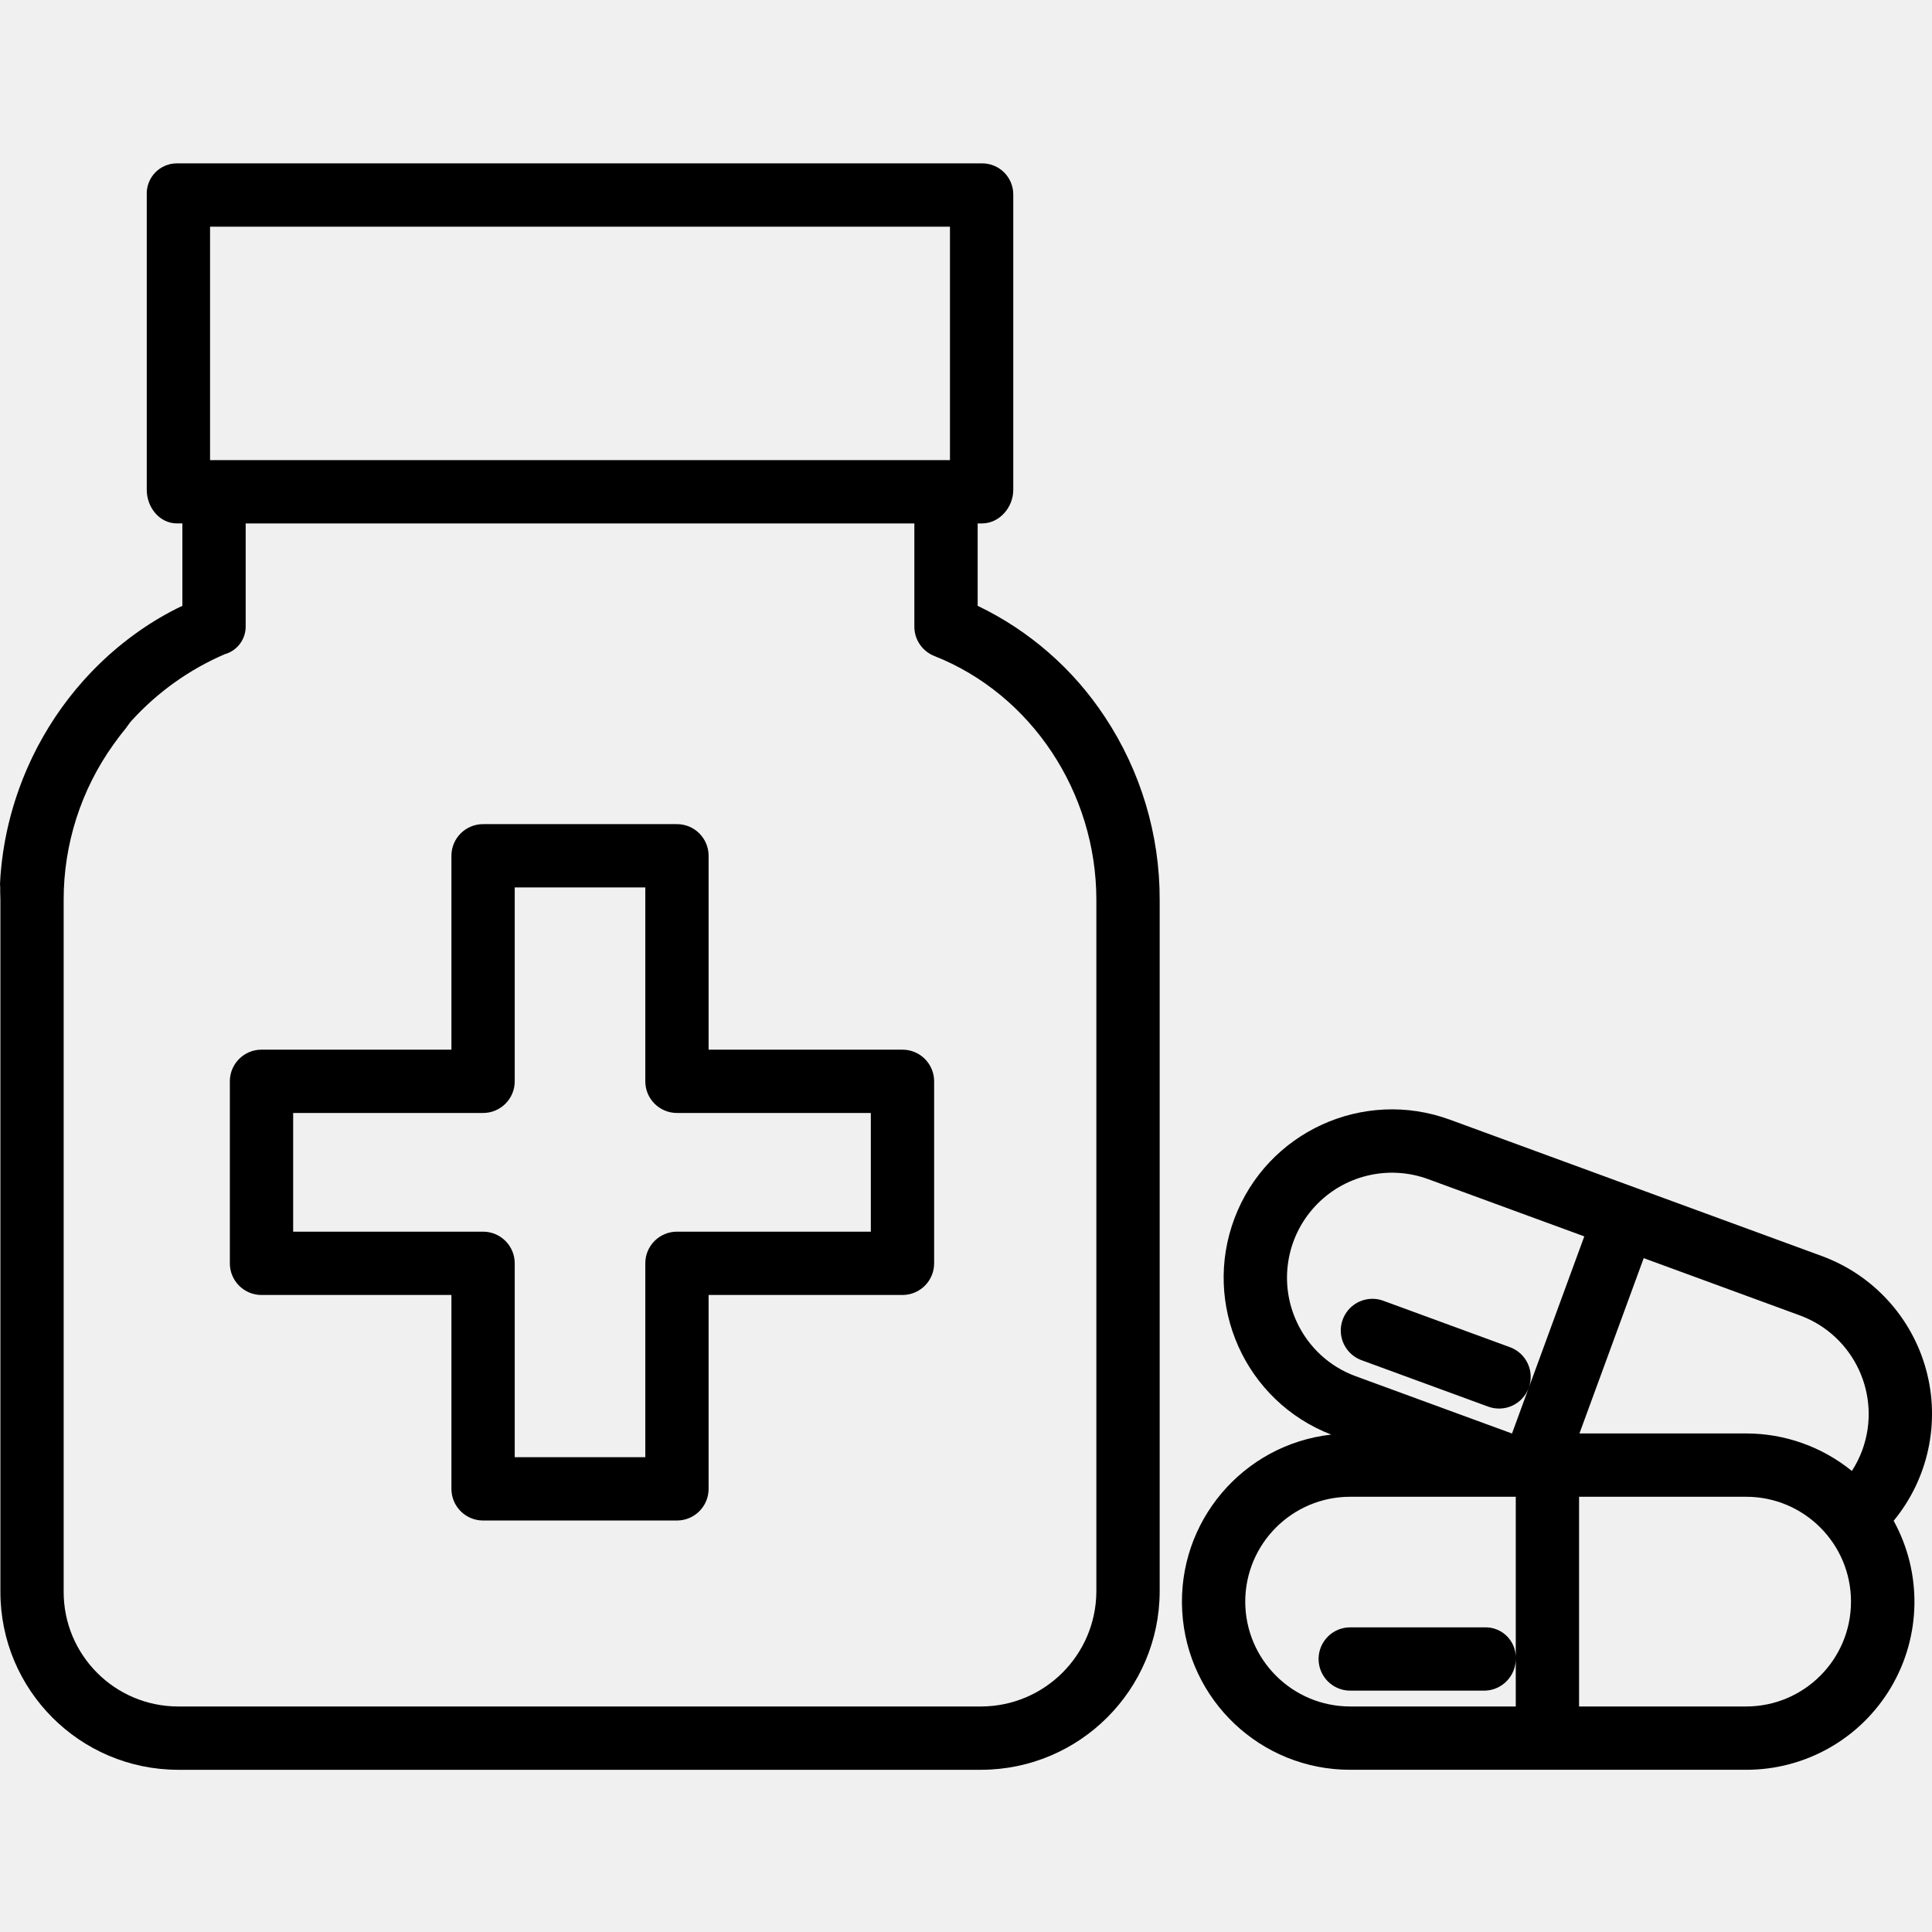
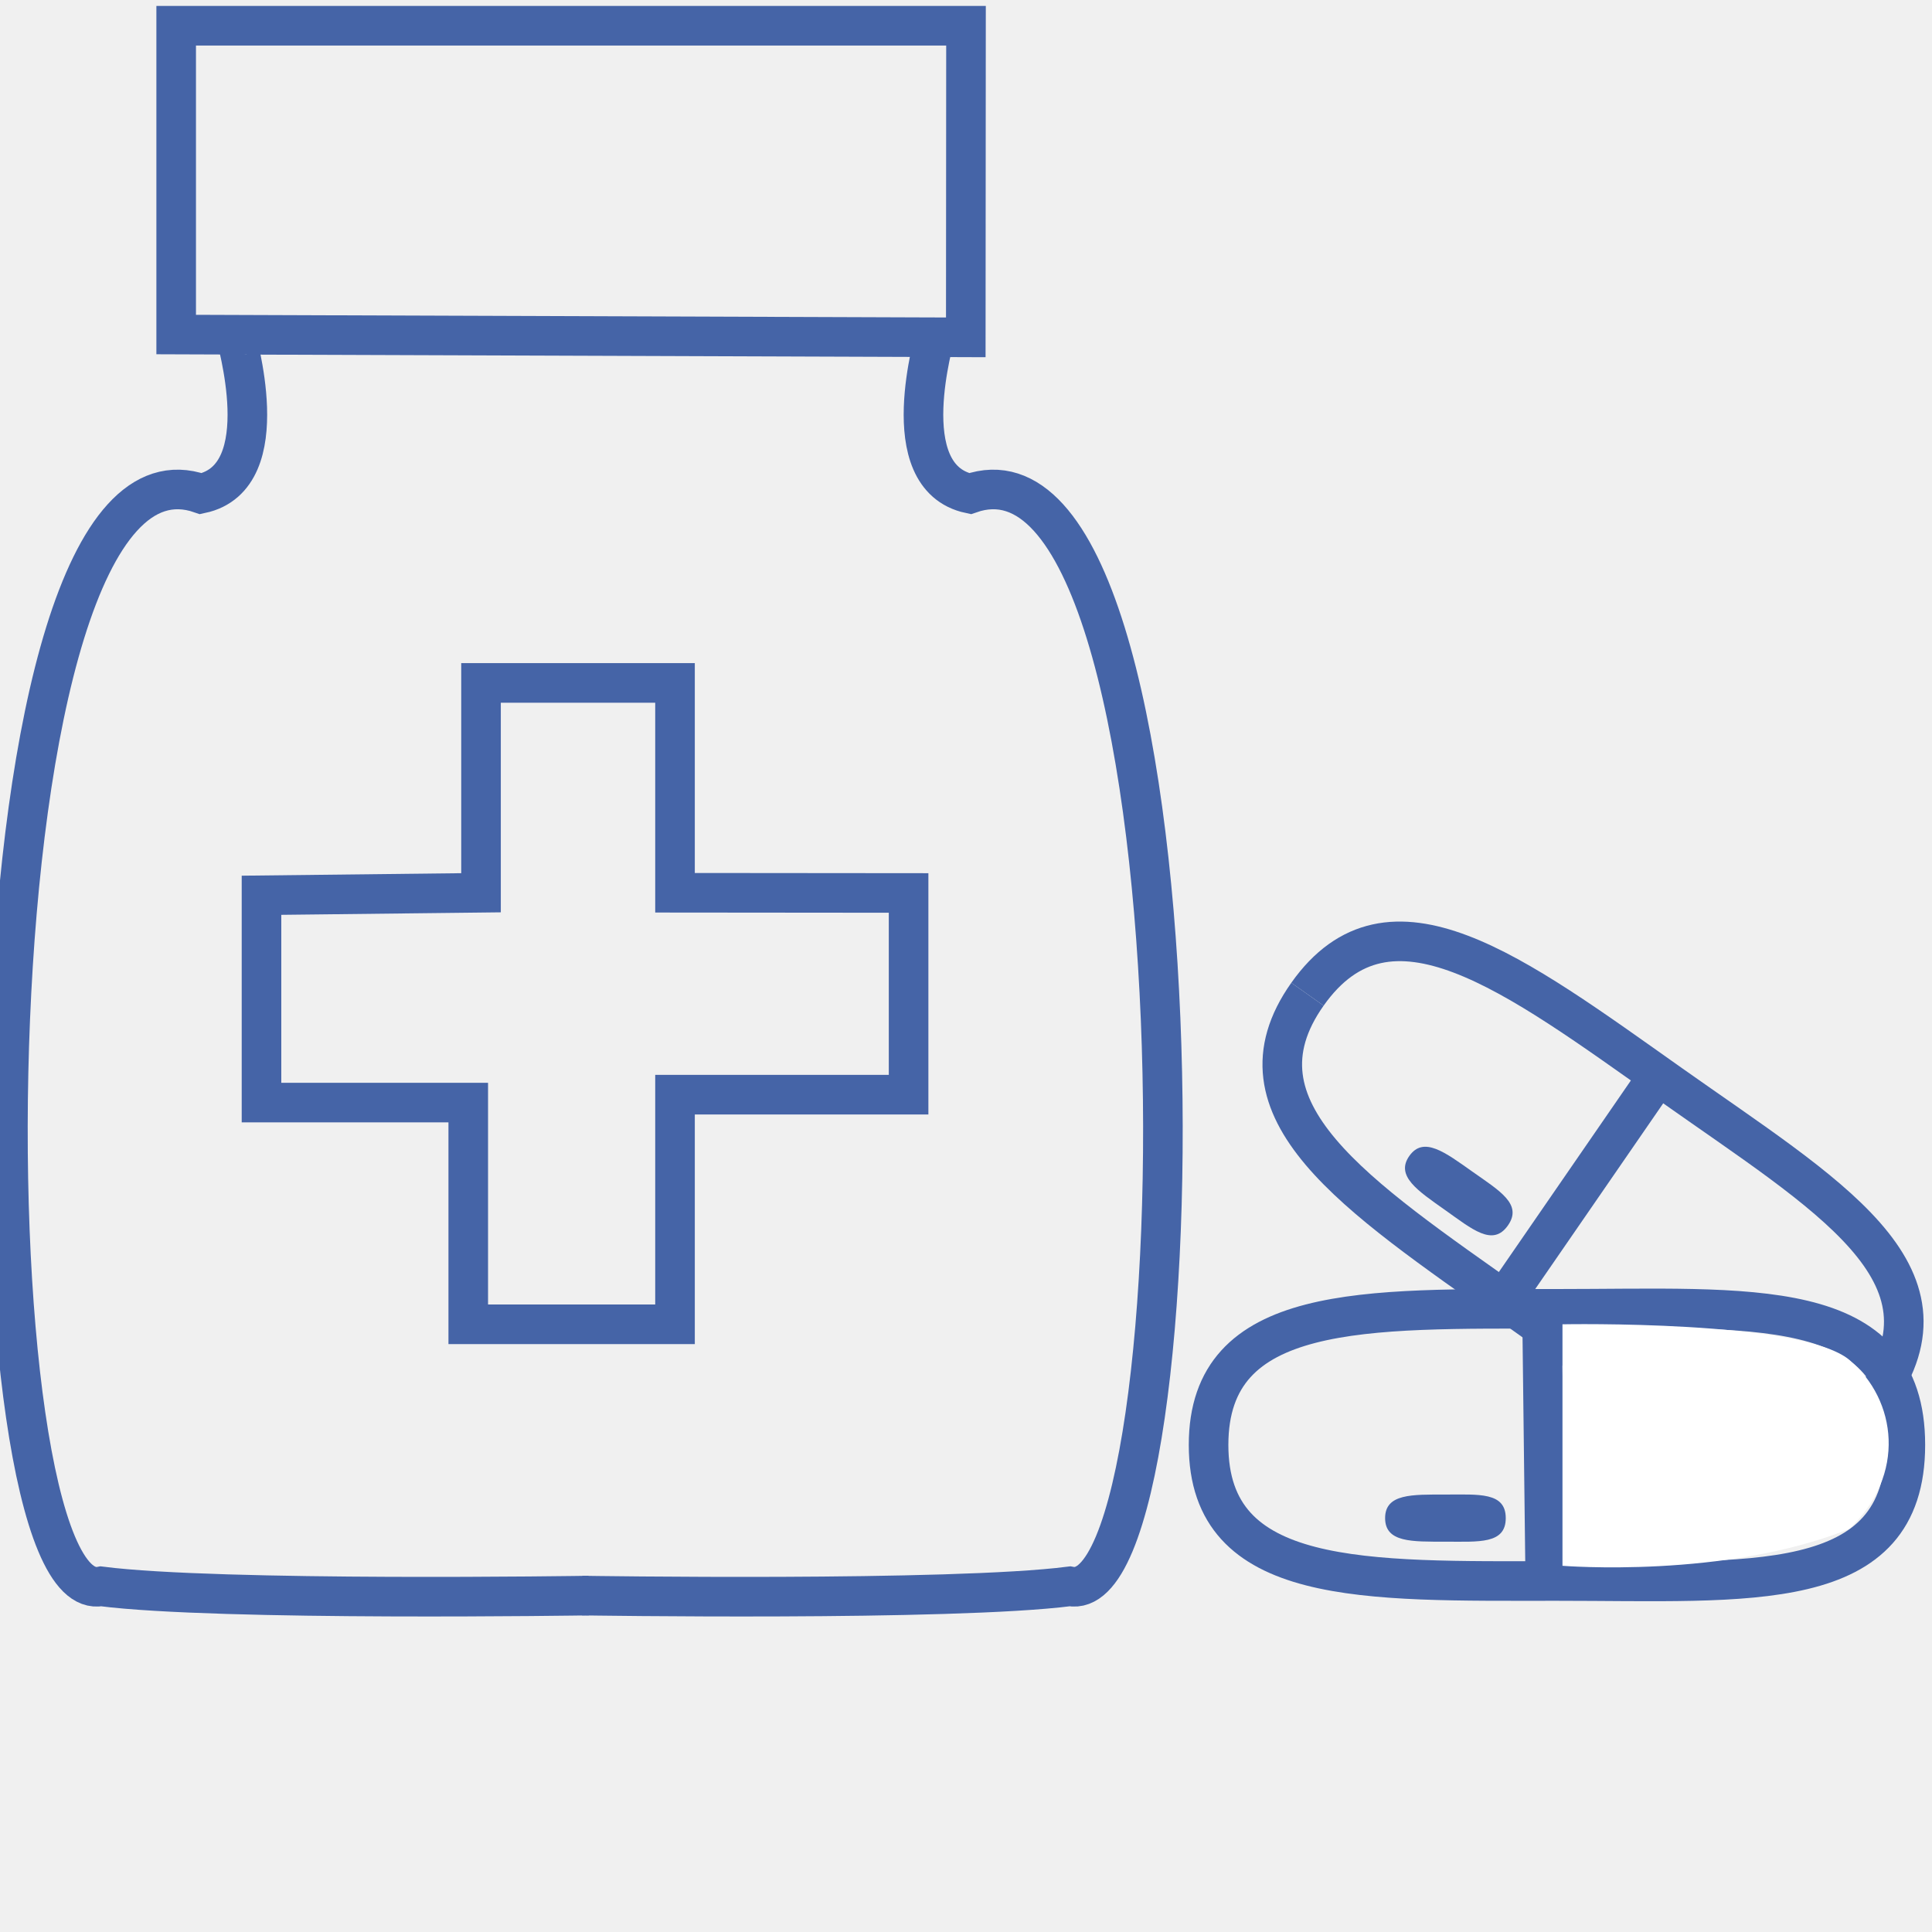
- <svg xmlns="http://www.w3.org/2000/svg" height="488pt" viewBox="0 -41 488.286 488" width="488pt">
-   <path d="m247.09 111.965v-20.82h1.086c4.422 0 7.914-4.062 7.914-8.48v-74.602c.016-2.105-.812-4.129-2.297-5.617-1.488-1.488-3.512-2.316-5.617-2.301h-203.457c-2.074-.004-4.062.836-5.504 2.332-1.438 1.492-2.207 3.512-2.125 5.582v74.602c0 4.418 3.211 8.48 7.629 8.48h1.371v20.855c0 .051-.281.098-.383.152-.391.195-.816.395-1.203.594-.492.254-1.008.508-1.5.77-.391.211-.789.434-1.18.652-.473.266-.949.527-1.414.805-.395.23-.781.469-1.168.703-.457.281-.91.559-1.359.844-.383.25-.77.5-1.148.754-.438.293-.871.586-1.301.883-.379.27-.758.535-1.133.801-.422.305-.844.613-1.258.926-.371.277-.742.559-1.109.844-.406.316-.812.641-1.215.965-.363.293-.723.586-1.078.883-.398.332-.789.672-1.18 1.012-.348.305-.699.609-1.043.918-.387.348-.762.703-1.145 1.055-.336.316-.676.629-1.008.953-.371.363-.738.73-1.105 1.098-.324.328-.648.648-.969.98-.363.379-.719.766-1.078 1.152-.305.332-.617.664-.918 1-.363.398-.711.812-1.062 1.223-.289.332-.578.66-.859 1-.367.441-.723.891-1.078 1.336-.254.32-.516.633-.762.953-.441.566-.867 1.145-1.293 1.723-.242.332-.484.66-.723.992-.473.668-.945 1.34-1.398 2.02-.219.324-.422.656-.637.984-.32.496-.645.988-.957 1.492-.227.367-.441.738-.664 1.109-.281.473-.566.941-.84 1.418-.223.391-.434.785-.652 1.18-.258.469-.516.934-.766 1.398-.211.406-.414.816-.621 1.227-.238.469-.477.938-.703 1.41-.199.418-.391.836-.586 1.254-.219.477-.438.953-.648 1.434-.188.422-.367.848-.547 1.277-.199.48-.398.965-.598 1.453-.172.434-.34.867-.5 1.301-.188.492-.371.98-.547 1.477-.156.438-.309.875-.457 1.316-.172.5-.336 1-.496 1.5-.141.441-.277.887-.41 1.332-.152.508-.301 1.016-.441 1.527-.125.445-.246.891-.363 1.34-.137.516-.262 1.039-.391 1.559-.105.445-.215.891-.312 1.34-.117.531-.227 1.062-.336 1.602-.09.441-.18.887-.266 1.332-.098.547-.191 1.094-.281 1.645-.074.438-.148.875-.215 1.316-.082.562-.152 1.133-.227 1.699-.055.43-.113.855-.16 1.285-.066.598-.117 1.199-.172 1.797-.035.402-.078.801-.109 1.207-.051.672-.082 1.348-.113 2.02-.02.336.062.676.051 1.012-.039 1.012.047 2.031.047 3.047v174.883c-.012 24.805 20.066 44.934 44.871 44.988h202.977c24.863-.039 45.031-20.148 45.141-45.012v-174.848c.043-16.434-4.77-32.512-13.836-46.215-7.969-12.117-19.09-21.832-32.164-28.105zm-194-95.82h187v59h-187zm224 344.965c-.094 16.047-13.117 29.016-29.164 29.035h-202.93c-15.996-.027-28.938-13.02-28.906-29.012v-174.852c-.016-14.086 4.387-27.82 12.59-39.273.945-1.316 1.887-2.598 2.926-3.84.52-.621 1.023-1.473 1.562-2.074 6.609-7.293 14.711-13.074 23.758-16.949h.07c3.039-.945 5.105-3.762 5.094-6.945v-26.055h169v26.059c-.012 3.281 1.984 6.23 5.035 7.441 24.516 9.68 40.965 34.453 40.965 61.641zm0 0" />
-   <path d="m228.09 224.145h-49v-49c0-4.418-3.582-8-8-8h-49c-4.418 0-8 3.582-8 8v49h-48c-4.418 0-8 3.582-8 8v46c0 4.418 3.582 8 8 8h48v49c0 4.418 3.582 8 8 8h49c4.418 0 8-3.582 8-8v-49h49c4.418 0 8-3.582 8-8v-46c0-4.418-3.582-8-8-8zm-8 46h-49c-4.418 0-8 3.582-8 8v49h-33v-49c0-4.418-3.582-8-8-8h-48v-30h48c4.418 0 8-3.582 8-8v-49h33v49c0 4.418 3.582 8 8 8h49zm0 0" />
-   <path d="m460.395 276.285-93.941-34.441c-21.914-8.043-46.211 3.082-54.449 24.922-8.234 21.84 2.672 46.234 24.438 54.664-22.406 2.531-38.938 22.121-37.656 44.637 1.277 22.512 19.922 40.105 42.469 40.078h100.059c15.027.023 28.945-7.895 36.605-20.824 7.66-12.926 7.914-28.941.676-42.109 8.762-10.641 11.82-24.867 8.203-38.168s-13.461-24.02-26.402-28.758zm10.273 49.07c-.68 1.848-1.566 3.613-2.637 5.266-7.555-6.137-16.988-9.484-26.719-9.477h-42.129l16.242-44.309 39.461 14.469c13.75 5.059 20.809 20.293 15.781 34.051zm-142.934-32.414c-4.516-9.738-2.719-21.234 4.555-29.133 7.27-7.895 18.578-10.637 28.656-6.941l39.461 14.469-14.023 38.25c1.508-4.145-.621-8.73-4.762-10.246l-31.953-11.715c-2.688-1.008-5.711-.496-7.918 1.34-2.207 1.836-3.262 4.715-2.766 7.543.5 2.828 2.477 5.168 5.18 6.141l31.949 11.711c1.988.734 4.188.645 6.113-.246 1.926-.895 3.414-2.512 4.145-4.504l-4.23 11.535h-.035l-39.43-14.453c-6.617-2.402-11.996-7.352-14.941-13.75zm-13.016 70.703c.02-14.645 11.895-26.504 26.535-26.5h41.836v40.742c.031-2.074-.785-4.07-2.254-5.531-1.473-1.461-3.477-2.258-5.547-2.211h-34.035c-4.418 0-8 3.582-8 8s3.582 8 8 8h34.035c4.414-.125 7.898-3.793 7.801-8.211v12.211h-41.836c-14.641 0-26.516-11.859-26.535-26.5zm126.594 26.5h-42.223v-53h42.223c14.633 0 26.5 11.863 26.5 26.5 0 14.633-11.867 26.5-26.5 26.5zm0 0" />
+ <svg xmlns="http://www.w3.org/2000/svg" version="1.1" id="Layer_1" x="0px" y="0px" width="488px" height="488px" viewBox="0 0 488 488" enable-background="new 0 0 488 488" xml:space="preserve">
+   <path display="none" d="M246.945,112.018V91.21h1.085c4.419,0,7.909-4.06,7.909-8.476V8.177c0.016-2.104-0.812-4.126-2.295-5.614  c-1.488-1.488-3.51-2.315-5.614-2.3H44.692c-2.073-0.004-4.06,0.835-5.5,2.331c-1.437,1.492-2.206,3.51-2.124,5.579V82.73  c0,4.416,3.209,8.476,7.624,8.476h1.371v20.843c0,0.051-0.281,0.098-0.383,0.152c-0.39,0.195-0.816,0.394-1.202,0.593  c-0.492,0.254-1.007,0.508-1.5,0.769c-0.39,0.211-0.789,0.434-1.179,0.652c-0.473,0.266-0.949,0.527-1.413,0.805  c-0.395,0.23-0.781,0.468-1.167,0.703c-0.457,0.281-0.91,0.558-1.358,0.843c-0.383,0.25-0.77,0.5-1.148,0.753  c-0.438,0.292-0.871,0.585-1.3,0.882c-0.378,0.27-0.757,0.535-1.132,0.8c-0.422,0.304-0.843,0.613-1.257,0.925  c-0.371,0.277-0.742,0.558-1.108,0.843c-0.406,0.316-0.812,0.64-1.214,0.964c-0.363,0.292-0.722,0.585-1.078,0.882  c-0.398,0.332-0.789,0.672-1.179,1.011c-0.348,0.305-0.699,0.609-1.042,0.917c-0.386,0.348-0.761,0.703-1.144,1.054  c-0.335,0.316-0.675,0.628-1.007,0.953c-0.371,0.363-0.738,0.73-1.105,1.097c-0.324,0.328-0.648,0.648-0.968,0.98  c-0.363,0.379-0.718,0.765-1.078,1.152c-0.304,0.332-0.617,0.664-0.917,1c-0.363,0.398-0.711,0.812-1.062,1.222  c-0.289,0.332-0.578,0.66-0.859,1c-0.367,0.441-0.722,0.89-1.078,1.335c-0.254,0.32-0.515,0.633-0.761,0.953  c-0.441,0.566-0.867,1.144-1.292,1.722c-0.242,0.332-0.484,0.66-0.722,0.992c-0.473,0.667-0.945,1.339-1.398,2.019  c-0.219,0.324-0.421,0.656-0.636,0.983c-0.32,0.496-0.644,0.988-0.957,1.492c-0.227,0.367-0.441,0.738-0.664,1.108  c-0.281,0.473-0.566,0.941-0.839,1.417c-0.223,0.39-0.434,0.785-0.652,1.179c-0.258,0.469-0.516,0.933-0.765,1.397  c-0.211,0.406-0.414,0.816-0.621,1.226c-0.238,0.468-0.476,0.937-0.703,1.409c-0.199,0.418-0.39,0.835-0.585,1.253  c-0.219,0.476-0.438,0.953-0.648,1.433c-0.188,0.422-0.367,0.847-0.547,1.276c-0.199,0.48-0.398,0.964-0.597,1.453  c-0.172,0.433-0.34,0.867-0.5,1.3c-0.188,0.492-0.371,0.98-0.547,1.476c-0.156,0.437-0.308,0.874-0.457,1.315  c-0.172,0.5-0.336,1-0.496,1.499c-0.14,0.441-0.277,0.886-0.41,1.331c-0.152,0.508-0.301,1.015-0.441,1.527  c-0.125,0.445-0.246,0.89-0.363,1.339c-0.137,0.515-0.262,1.039-0.391,1.558c-0.105,0.445-0.214,0.89-0.312,1.339  c-0.117,0.531-0.227,1.062-0.336,1.601c-0.09,0.441-0.18,0.886-0.266,1.331c-0.097,0.546-0.191,1.093-0.281,1.644  c-0.074,0.438-0.148,0.875-0.215,1.315c-0.082,0.562-0.152,1.132-0.227,1.698c-0.055,0.43-0.113,0.855-0.16,1.285  c-0.066,0.597-0.117,1.199-0.172,1.796c-0.035,0.402-0.078,0.8-0.109,1.206c-0.051,0.671-0.082,1.347-0.113,2.019  c-0.02,0.335,0.062,0.675,0.051,1.011c-0.039,1.011,0.047,2.03,0.047,3.045v174.78c-0.012,24.79,20.055,44.907,44.845,44.962  h202.858c24.848-0.039,45.004-20.137,45.113-44.985V186.295c0.043-16.424-4.767-32.493-13.828-46.188  C271.127,127.997,260.012,118.288,246.945,112.018z M53.059,16.254h186.891v58.965H53.059V16.254z M276.928,361.017  c-0.094,16.038-13.109,28.999-29.146,29.019H44.97c-15.987-0.027-28.92-13.012-28.889-28.995V186.291  c-0.016-14.078,4.384-27.804,12.583-39.25c0.944-1.315,1.885-2.596,2.924-3.837c0.519-0.621,1.023-1.472,1.562-2.073  c6.605-7.289,14.703-13.066,23.744-16.939h0.07c3.037-0.945,5.103-3.76,5.091-6.941V91.21h168.901v26.043  c-0.012,3.279,1.983,6.227,5.032,7.437c24.501,9.674,40.941,34.433,40.941,61.604V361.017z" />
+   <path display="none" d="M227.956,224.132h-48.971v-48.972c0-4.415-3.58-7.995-7.995-7.995h-48.971c-4.416,0-7.996,3.58-7.996,7.995  v48.972H66.051c-4.416,0-7.996,3.58-7.996,7.995v45.973c0,4.415,3.58,7.995,7.996,7.995h47.972v48.971  c0,4.416,3.58,7.996,7.996,7.996h48.971c4.415,0,7.995-3.58,7.995-7.996v-48.971h48.971c4.416,0,7.996-3.58,7.996-7.995v-45.973  C235.952,227.712,232.372,224.132,227.956,224.132z M219.961,270.105H170.99c-4.416,0-7.996,3.58-7.996,7.995v48.972h-32.98v-48.972  c0-4.415-3.58-7.995-7.995-7.995H74.046v-29.983h47.972c4.415,0,7.995-3.58,7.995-7.995v-48.971h32.98v48.971  c0,4.416,3.58,7.995,7.996,7.995h48.971V270.105z" />
+   <path display="none" d="M460.125,276.242l-93.887-34.421c-21.901-8.038-46.184,3.081-54.417,24.908  c-8.229,21.826,2.67,46.207,24.423,54.632c-22.393,2.53-38.914,22.108-37.634,44.61c1.276,22.498,19.91,40.082,42.443,40.055h100  c15.019,0.023,28.929-7.89,36.584-20.812c7.656-12.918,7.91-28.924,0.676-42.084c8.757-10.635,11.813-24.853,8.198-38.146  S473.059,280.978,460.125,276.242z M470.393,325.283c-0.68,1.848-1.565,3.611-2.636,5.264c-7.55-6.134-16.979-9.479-26.703-9.472  H398.95l16.232-44.282l39.438,14.46C468.362,296.309,475.417,311.534,470.393,325.283z M327.542,292.889  c-4.513-9.732-2.717-21.222,4.553-29.115c7.265-7.891,18.567-10.631,28.64-6.938l39.438,14.46l-14.016,38.228  c1.507-4.143-0.62-8.725-4.759-10.24l-31.935-11.708c-2.686-1.007-5.707-0.495-7.913,1.339c-2.206,1.836-3.26,4.713-2.764,7.539  c0.499,2.826,2.475,5.165,5.177,6.137l31.93,11.704c1.987,0.734,4.186,0.645,6.11-0.245c1.925-0.895,3.412-2.511,4.142-4.502  l-4.228,11.528h-0.035l-39.407-14.444C335.861,304.229,330.486,299.283,327.542,292.889z M314.534,363.551  c0.02-14.637,11.888-26.488,26.52-26.484h41.812v40.718c0.031-2.073-0.784-4.067-2.252-5.528c-1.473-1.459-3.475-2.256-5.544-2.209  h-34.016c-4.415,0-7.995,3.58-7.995,7.995s3.58,7.995,7.995,7.995h34.016c4.411-0.125,7.894-3.791,7.796-8.206v12.204h-41.812  C326.422,390.035,314.554,378.183,314.534,363.551z M441.054,390.035h-42.197v-52.969h42.197c14.625,0,26.484,11.855,26.484,26.484  C467.538,378.175,455.679,390.035,441.054,390.035z" />
+   <g>
+     <polygon fill="none" stroke="#4564A7" stroke-width="10" stroke-miterlimit="10" points="244,6.5 44.5,6.5 44.5,84.5    243.945,85.21  " />
+     <g>
+       <path fill="none" stroke="#4564A7" stroke-width="10" stroke-miterlimit="10" d="M330.25,251.128    c20.686-29.251,52.016-5.319,91.698,22.741c39.682,28.059,74.087,47.644,52.005,78.874" />
+       <path fill="none" stroke="#4564A7" stroke-width="10" stroke-miterlimit="10" d="M473.953,352.743    c-22.083,31.229-52.018,5.319-91.699-22.74s-72.688-49.624-52.004-78.875" />
+       <line fill="none" stroke="#4564A7" stroke-width="10" stroke-miterlimit="10" x1="418.354" y1="272.419" x2="382.023" y2="325.134" />
+       <path fill="#4564A7" d="M380.865,309.562c-3.823,5.407-9.006,0.921-15.876-3.938s-12.586-8.592-9.004-13.656    c3.581-5.064,9.006-0.92,15.875,3.938C378.731,300.765,384.688,304.155,380.865,309.562z" />
+     </g>
+     <path fill="none" stroke="#4564A7" stroke-width="10" stroke-miterlimit="10" d="M235.952,85.21   c0.701-0.982-10.819,35.272,9.035,39.48C305.5,103.5,304.5,407.5,270.22,400.693c-29.729,3.808-123.216,2.332-123.216,2.332" />
+     <path fill="none" stroke="#4564A7" stroke-width="10" stroke-miterlimit="10" d="M59.788,85.21   c-0.701-0.982,10.819,35.272-9.035,39.48C-9.761,103.5-8.761,407.5,25.52,400.693c29.729,3.808,123.216,2.332,123.216,2.332" />
+     <polygon fill="none" stroke="#4564A7" stroke-width="10" stroke-miterlimit="10" points="170.5,225.5 170.5,172.5 121.5,172.5    121.5,225.5 66.051,226.132 66.051,278.5 118.275,278.5 118.275,334.5 170.5,334.5 170.5,276.5 229.5,276.5 229.5,225.553  " />
+     <path fill="none" stroke="#4564A7" stroke-width="10" stroke-miterlimit="10" d="M481.271,364.967   c0,38.248-39.399,34.375-88,34.375s-88,1.452-88-34.375c0-35.826,39.399-34.374,88-34.374S481.271,326.719,481.271,364.967z" />
+     <line fill="none" stroke="#4564A7" stroke-width="10" stroke-miterlimit="10" x1="389.5" y1="331.482" x2="390.271" y2="395.5" />
+     <path fill="#4564A7" d="M380.335,383.455c0,6.623-6.821,5.952-15.236,5.952c-8.414,0-15.236,0.251-15.236-5.952   s6.822-5.951,15.236-5.951C373.514,377.504,380.335,376.833,380.335,383.455z" />
+     <path fill="#FFFFFF" d="M394.662,334.5v61c0,0,41.1,3.336,72.469-9.332c14.38-13.564,12.05-32.511,0-42.668   S394.662,334.5,394.662,334.5z" />
+   </g>
</svg>
